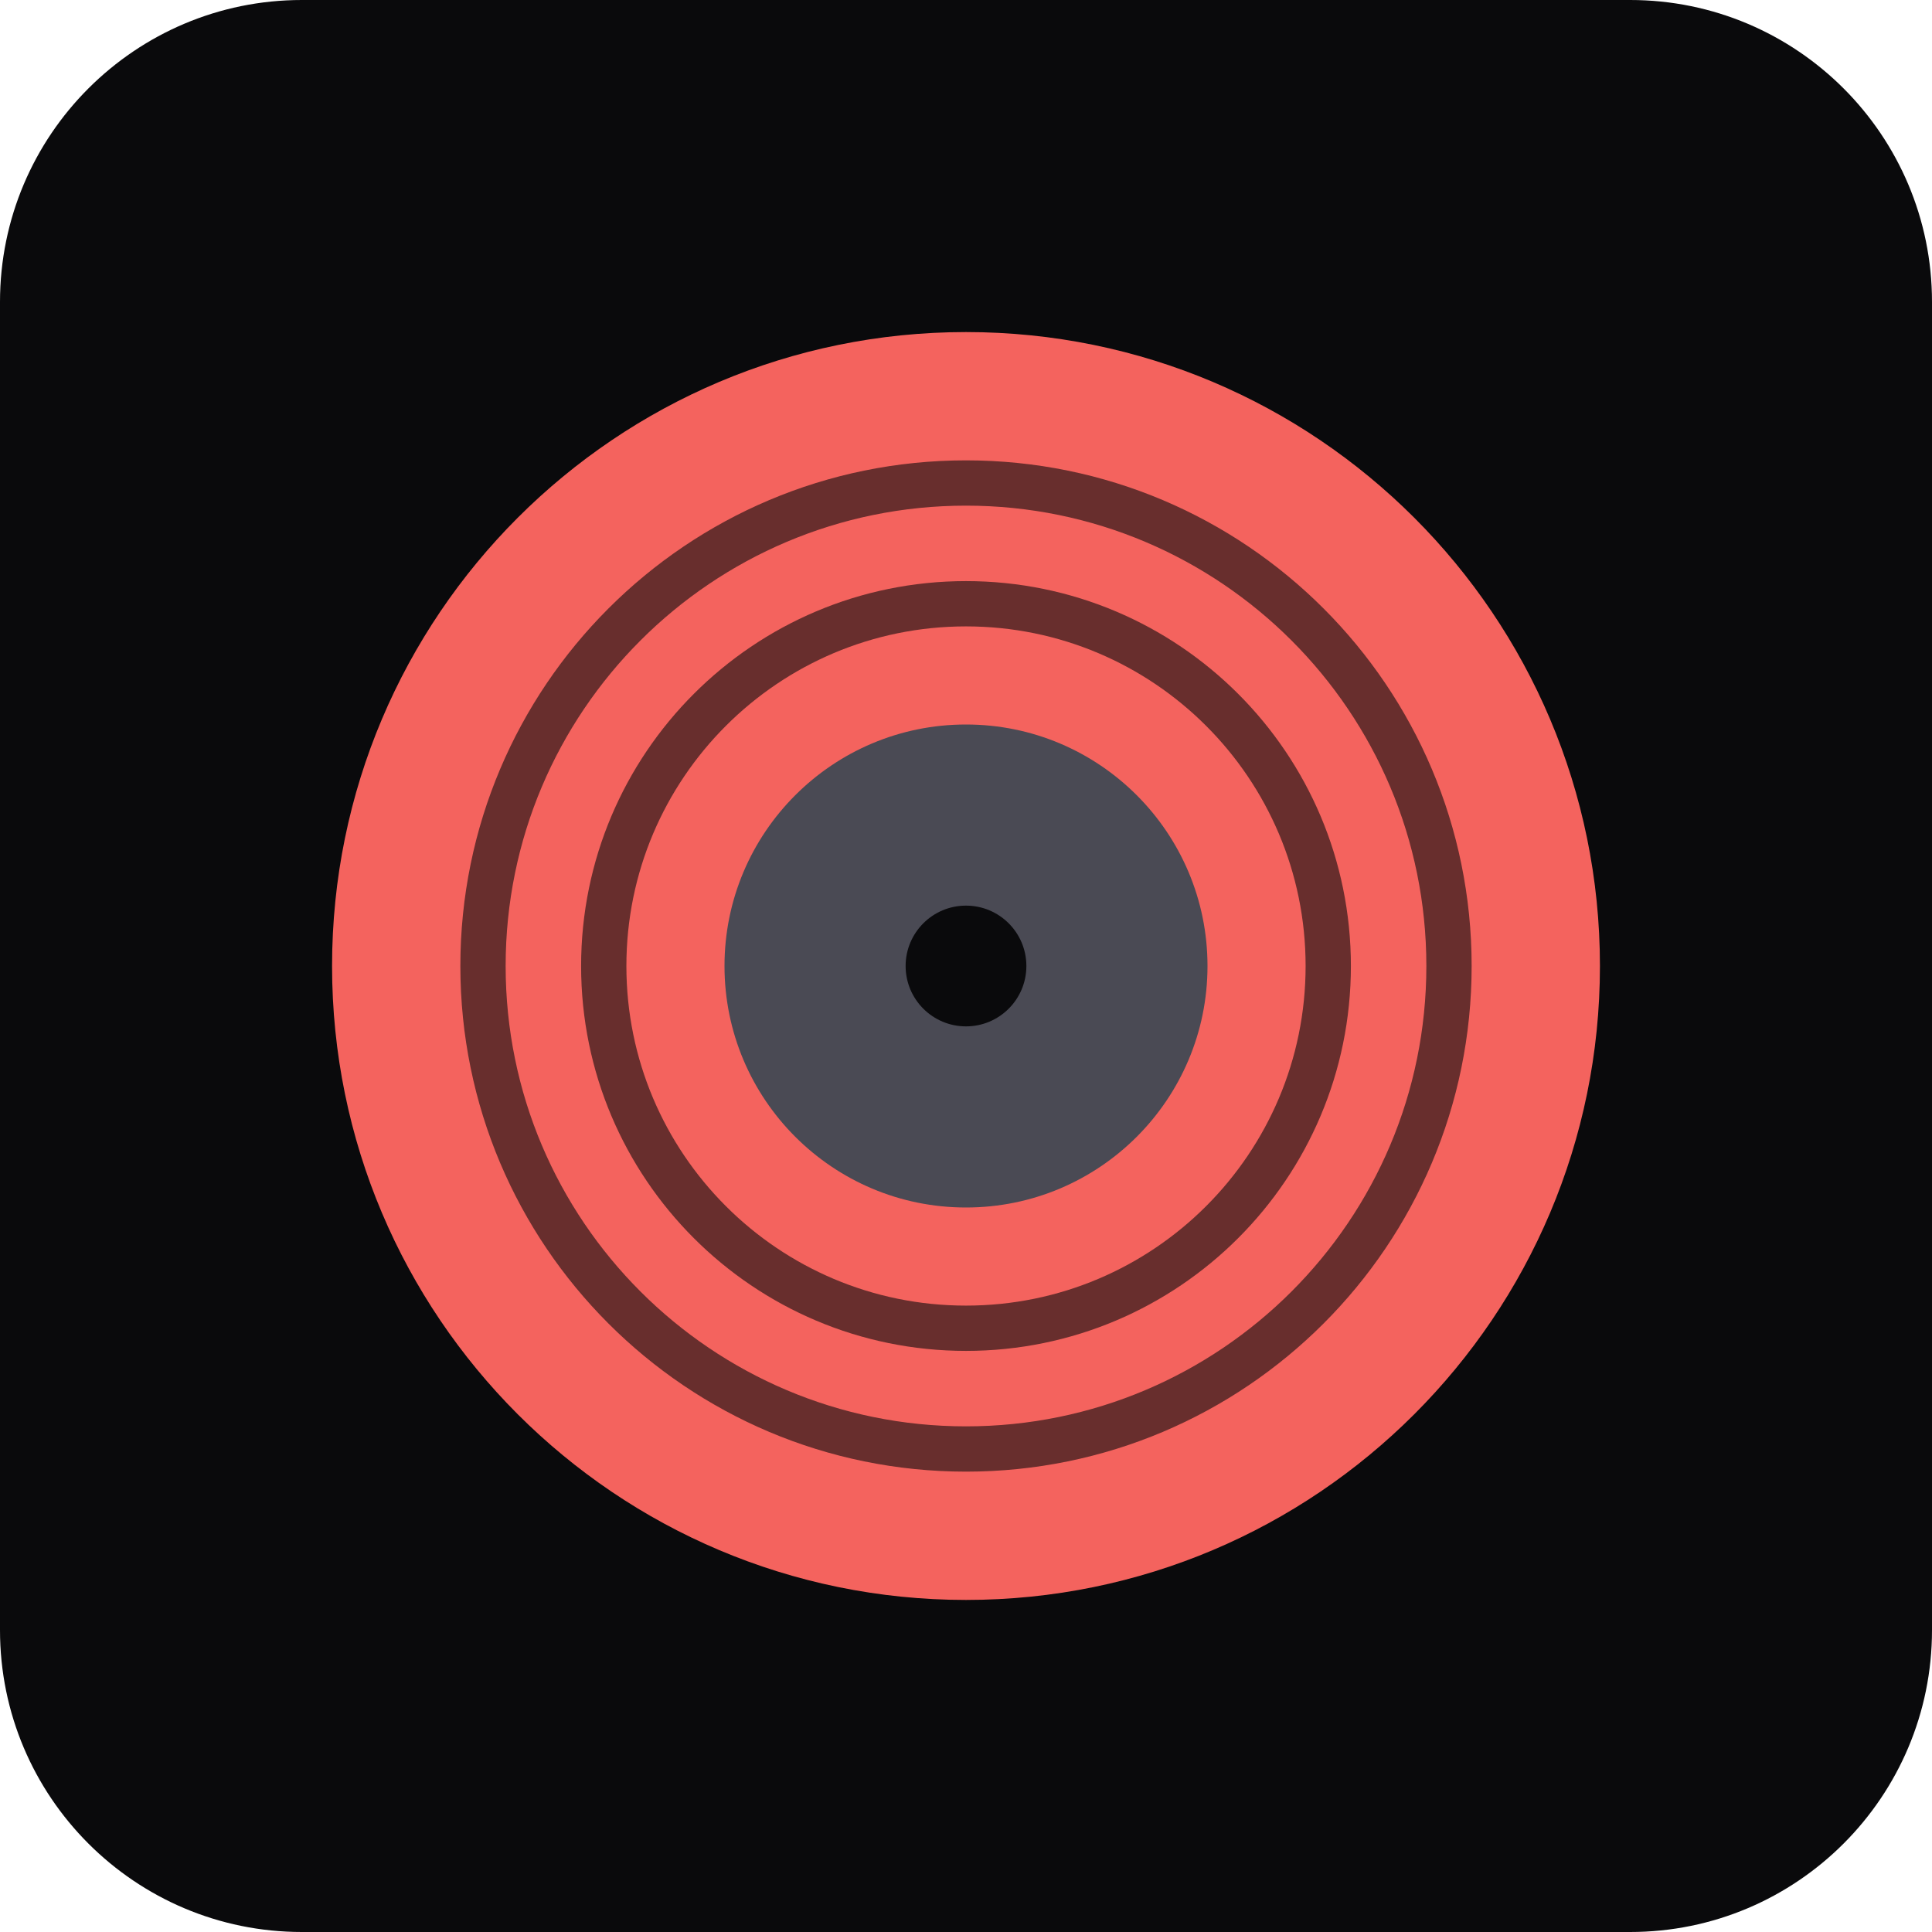
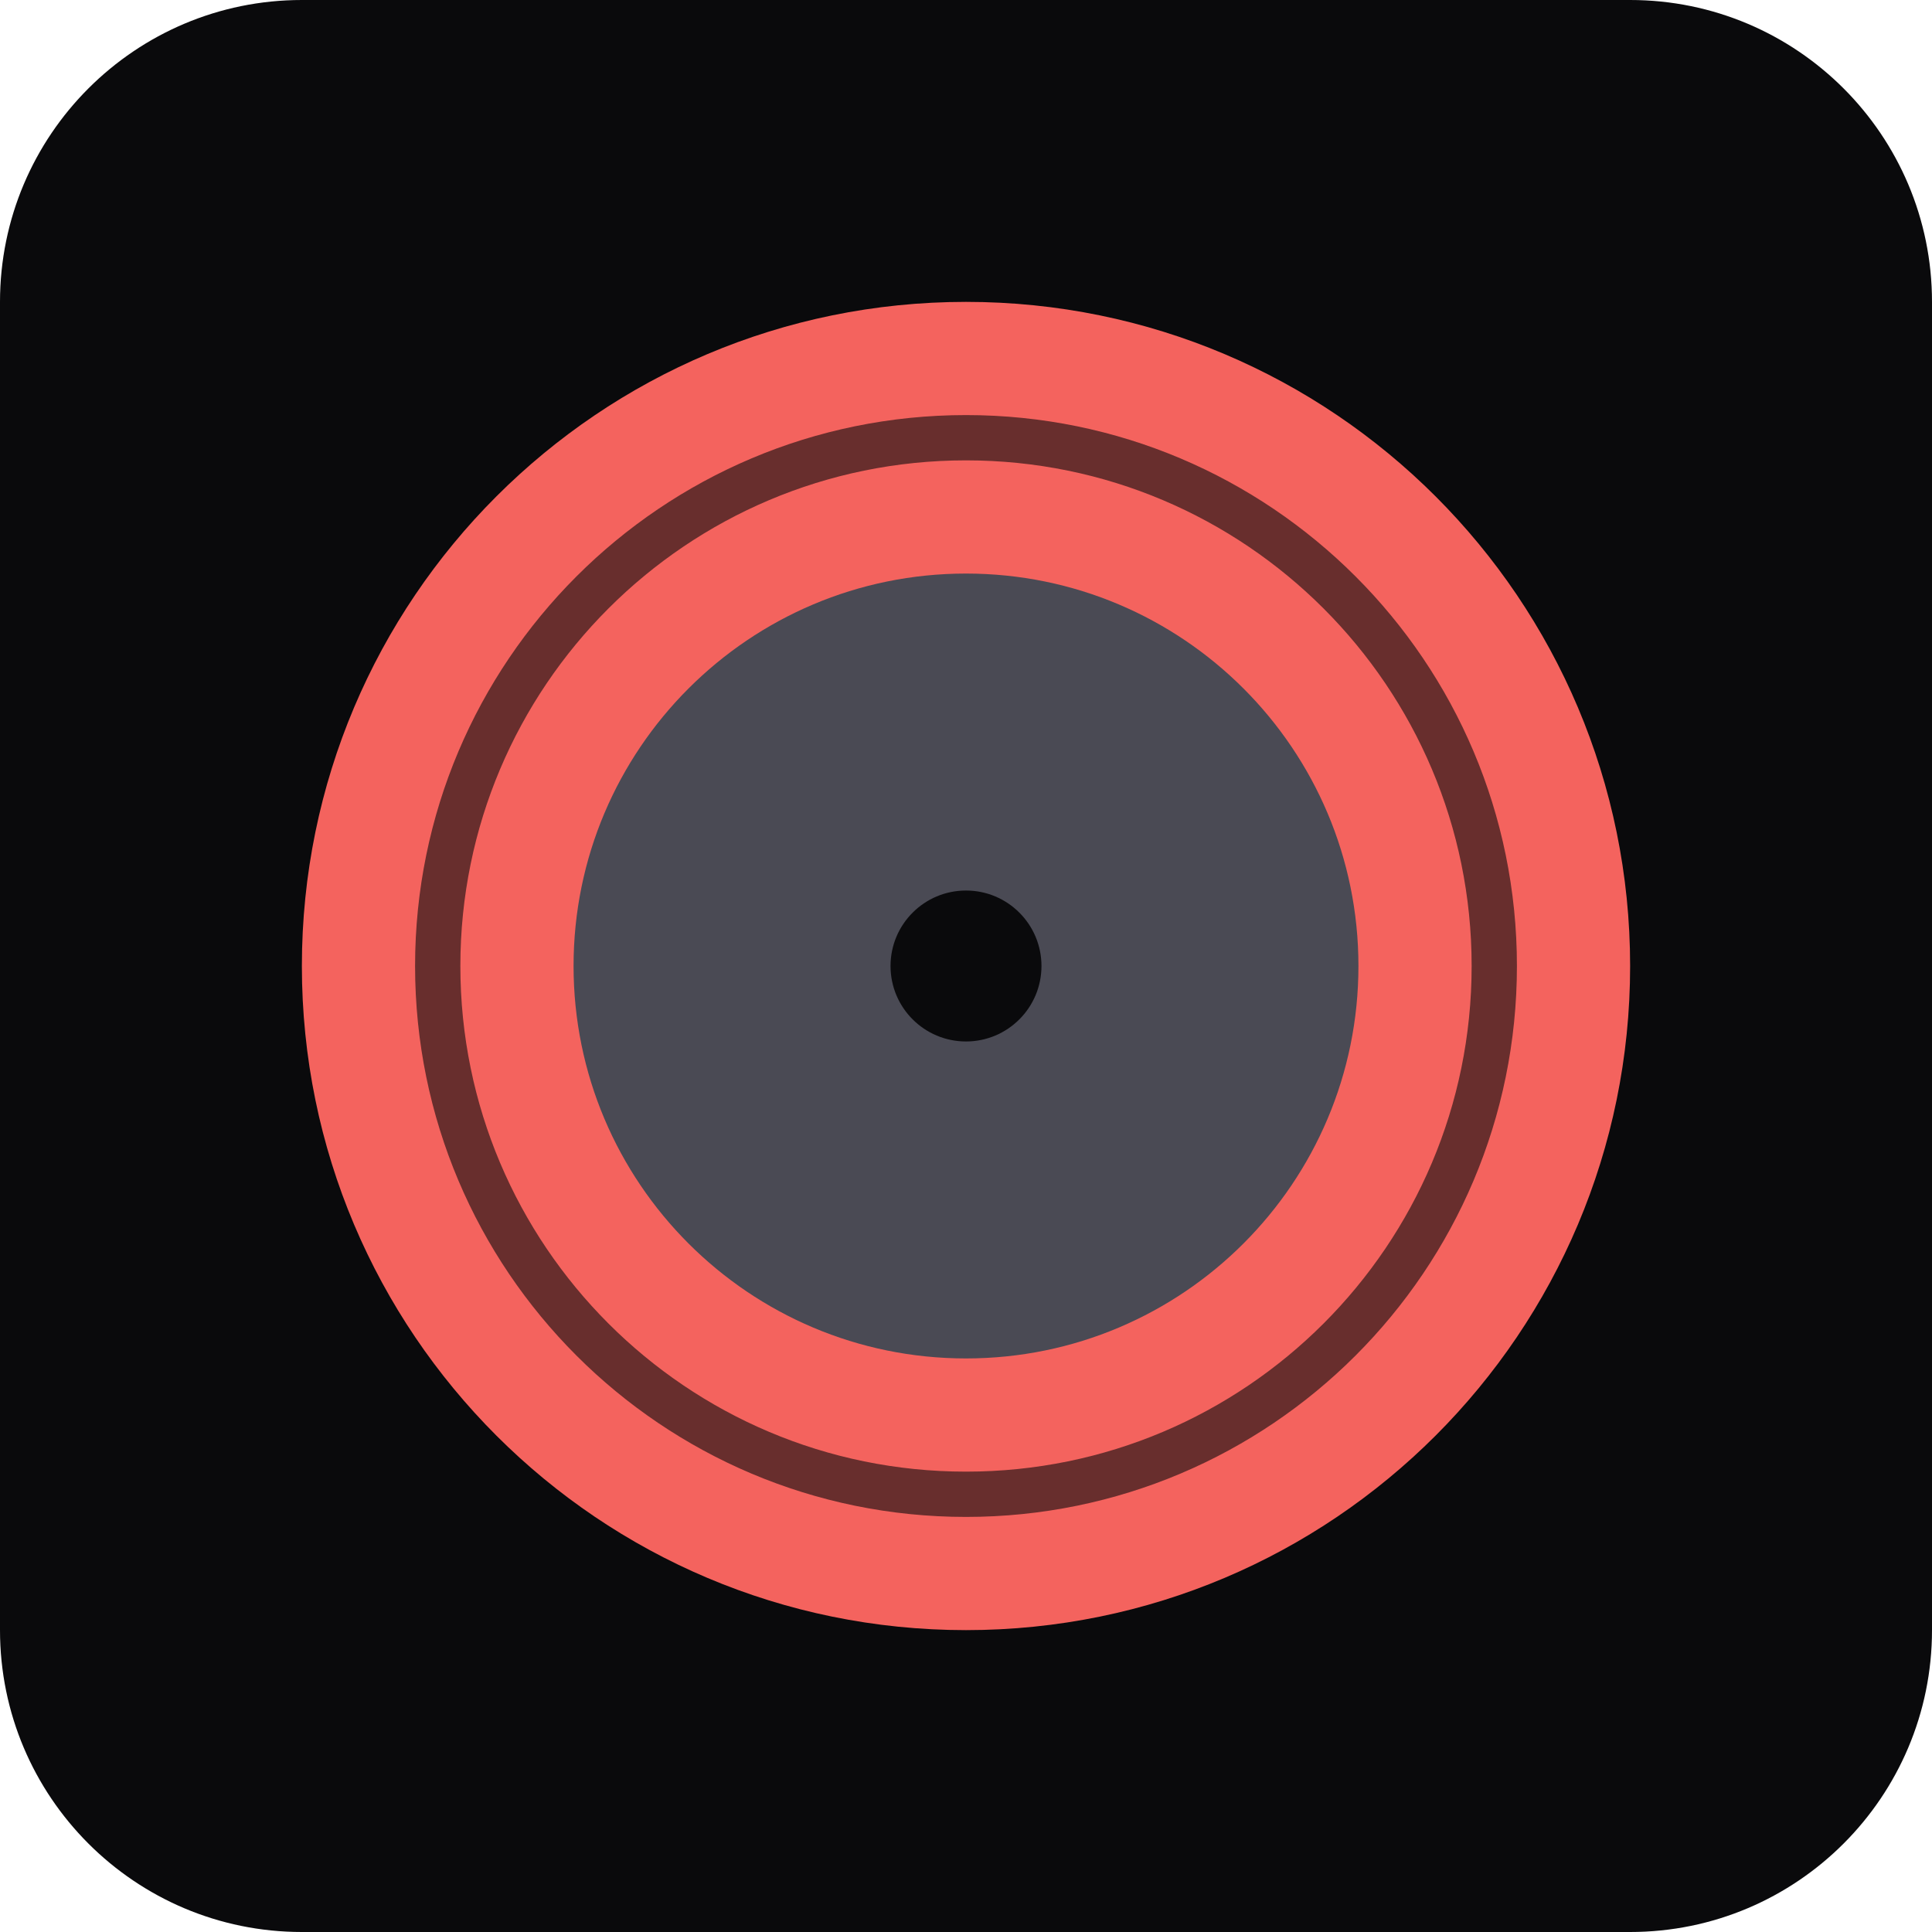
<svg xmlns="http://www.w3.org/2000/svg" viewBox="0 0 32 32" role="img" aria-label="Music">
  <rect width="32" height="32" rx="5" fill="#0a0a0c" />
-   <circle cx="16" cy="16" r="10.5" fill="#f4635e" />
-   <circle cx="16" cy="16" r="8" fill="none" stroke="#0a0a0c" stroke-width="0.75" opacity="0.6" />
-   <circle cx="16" cy="16" r="6" fill="none" stroke="#0a0a0c" stroke-width="0.75" opacity="0.6" />
-   <circle cx="16" cy="16" r="4" fill="#4a4a54" />
-   <circle cx="16" cy="16" r="1" fill="#0a0a0c" />
+   <circle cx="16" cy="16" r="11" fill="#f4635e" />
+   <circle cx="16" cy="16" r="8.75" fill="none" stroke="#0a0a0c" stroke-width="0.75" opacity="0.6" />
+   <circle cx="16" cy="16" r="6.5" fill="#4a4a54" />
+   <circle cx="16" cy="16" r="1.25" fill="#0a0a0c" />
</svg>
